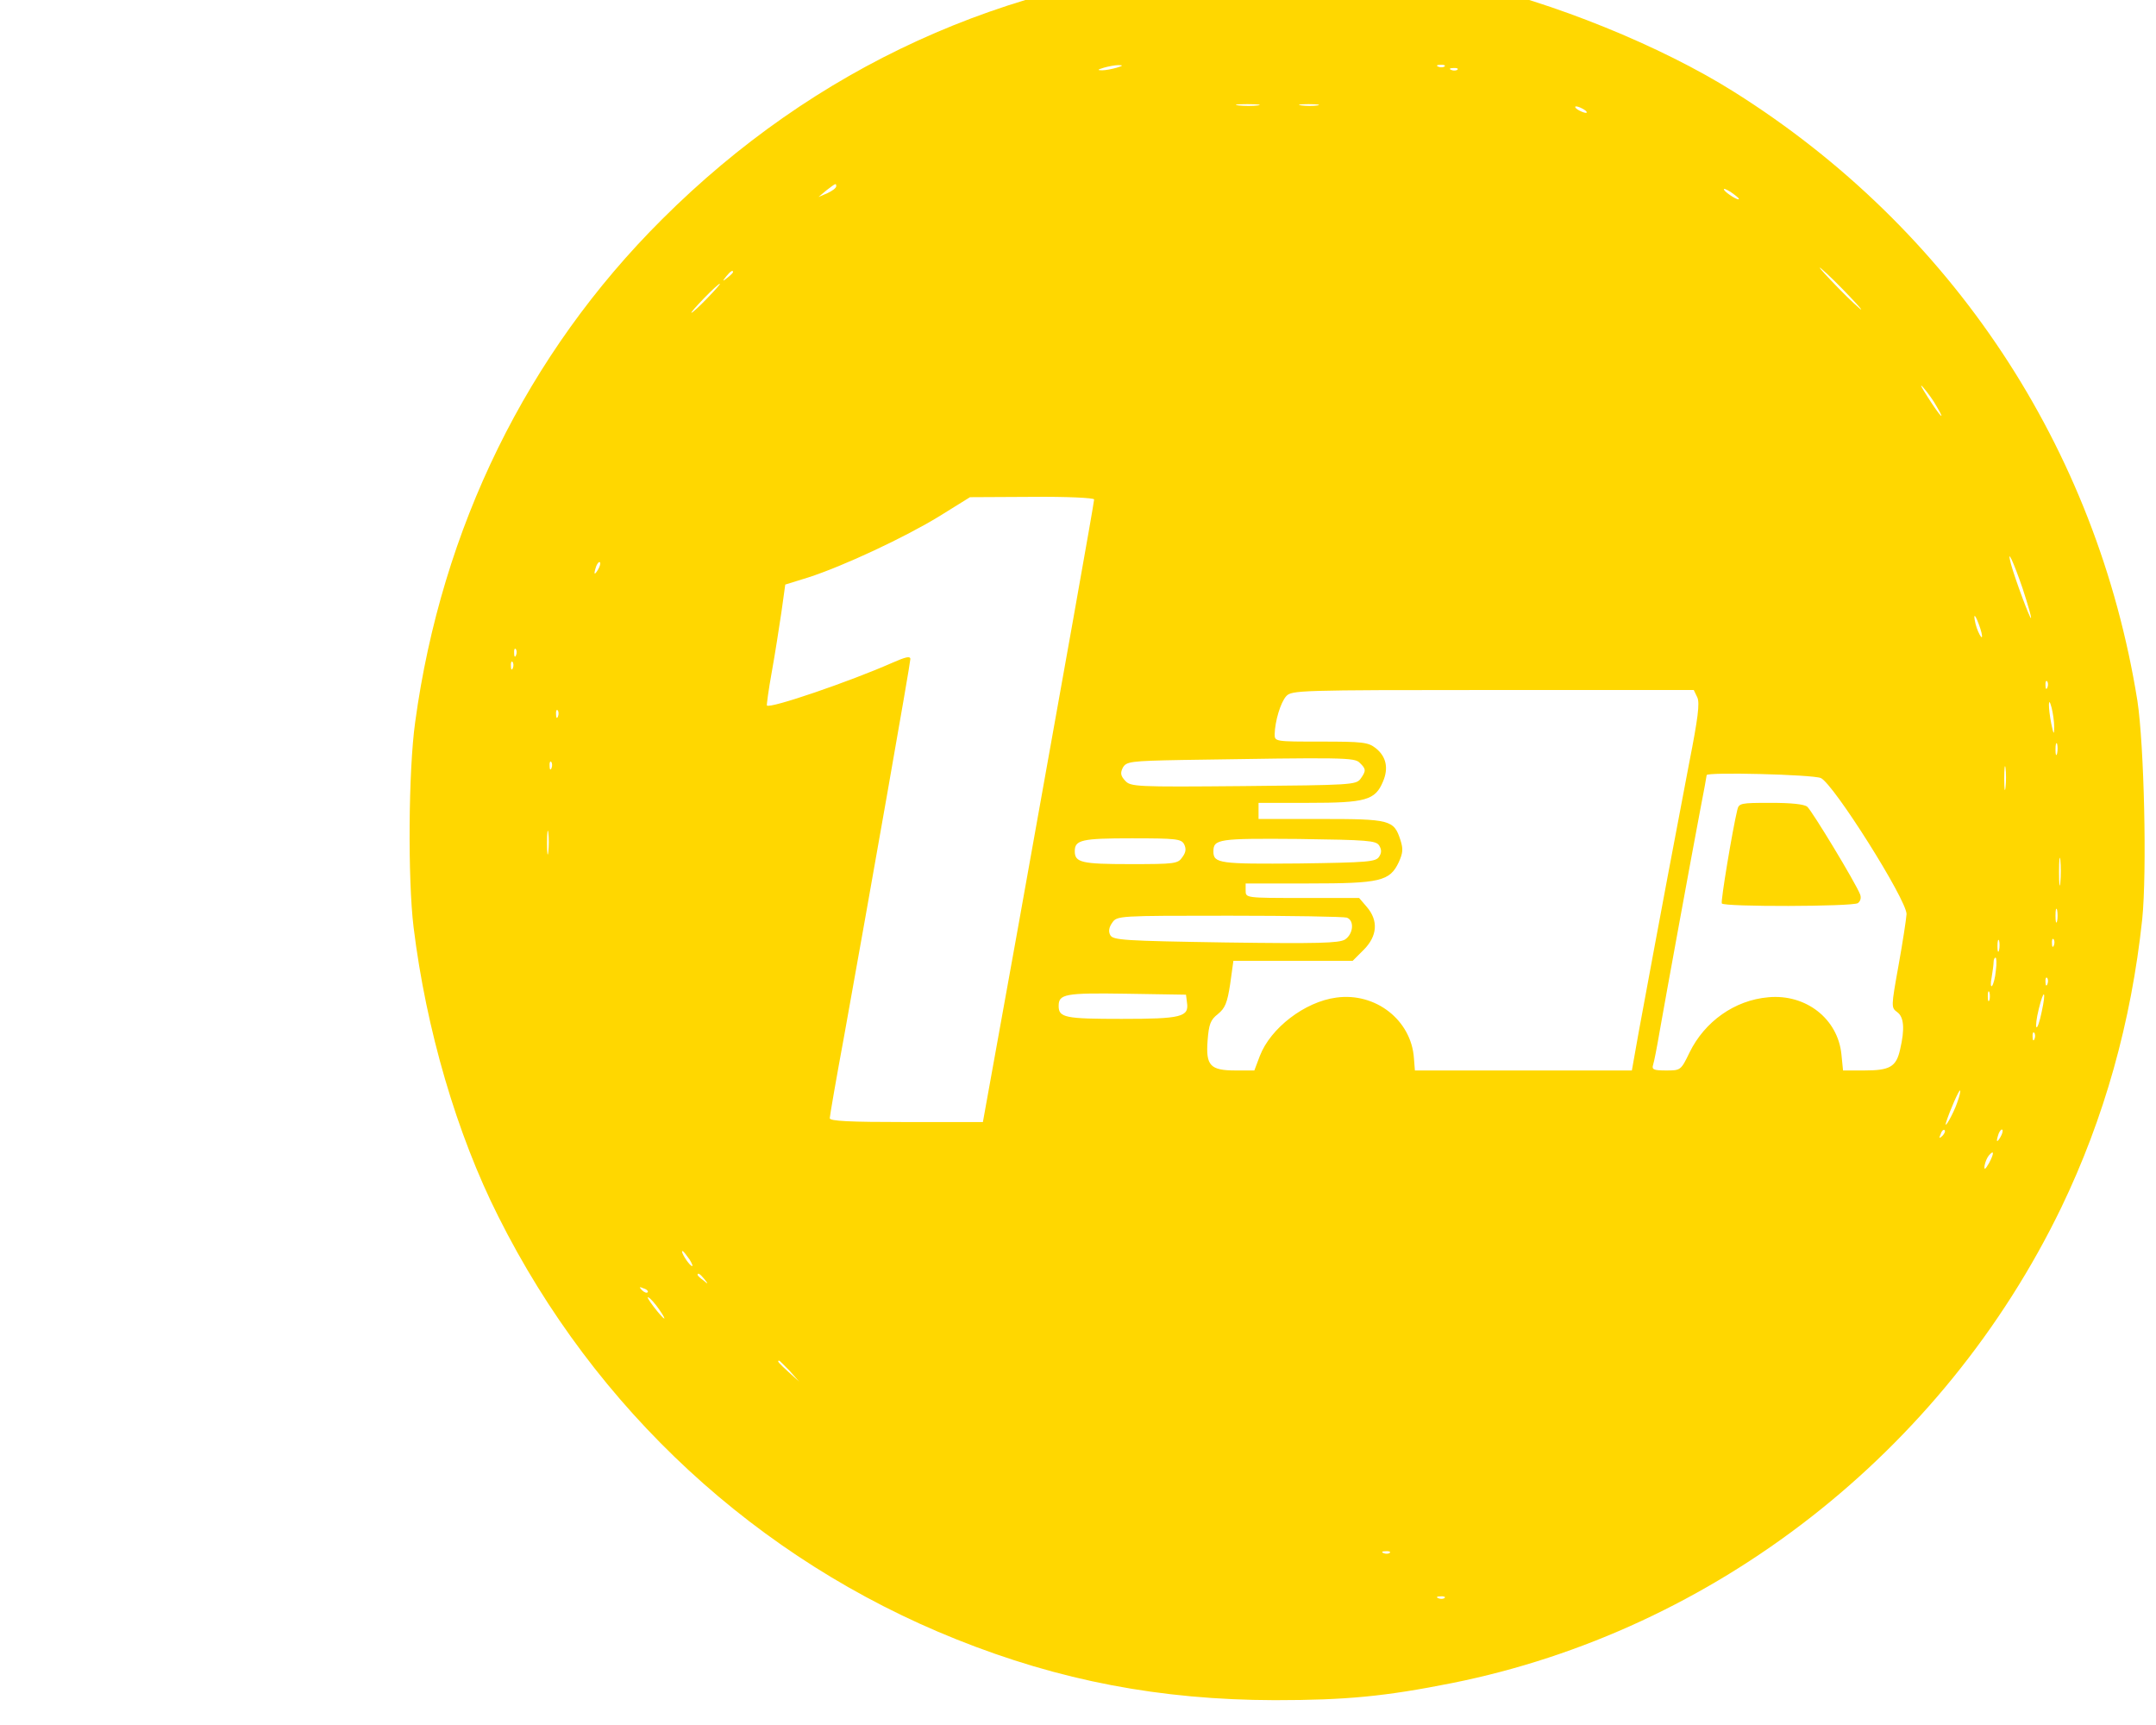
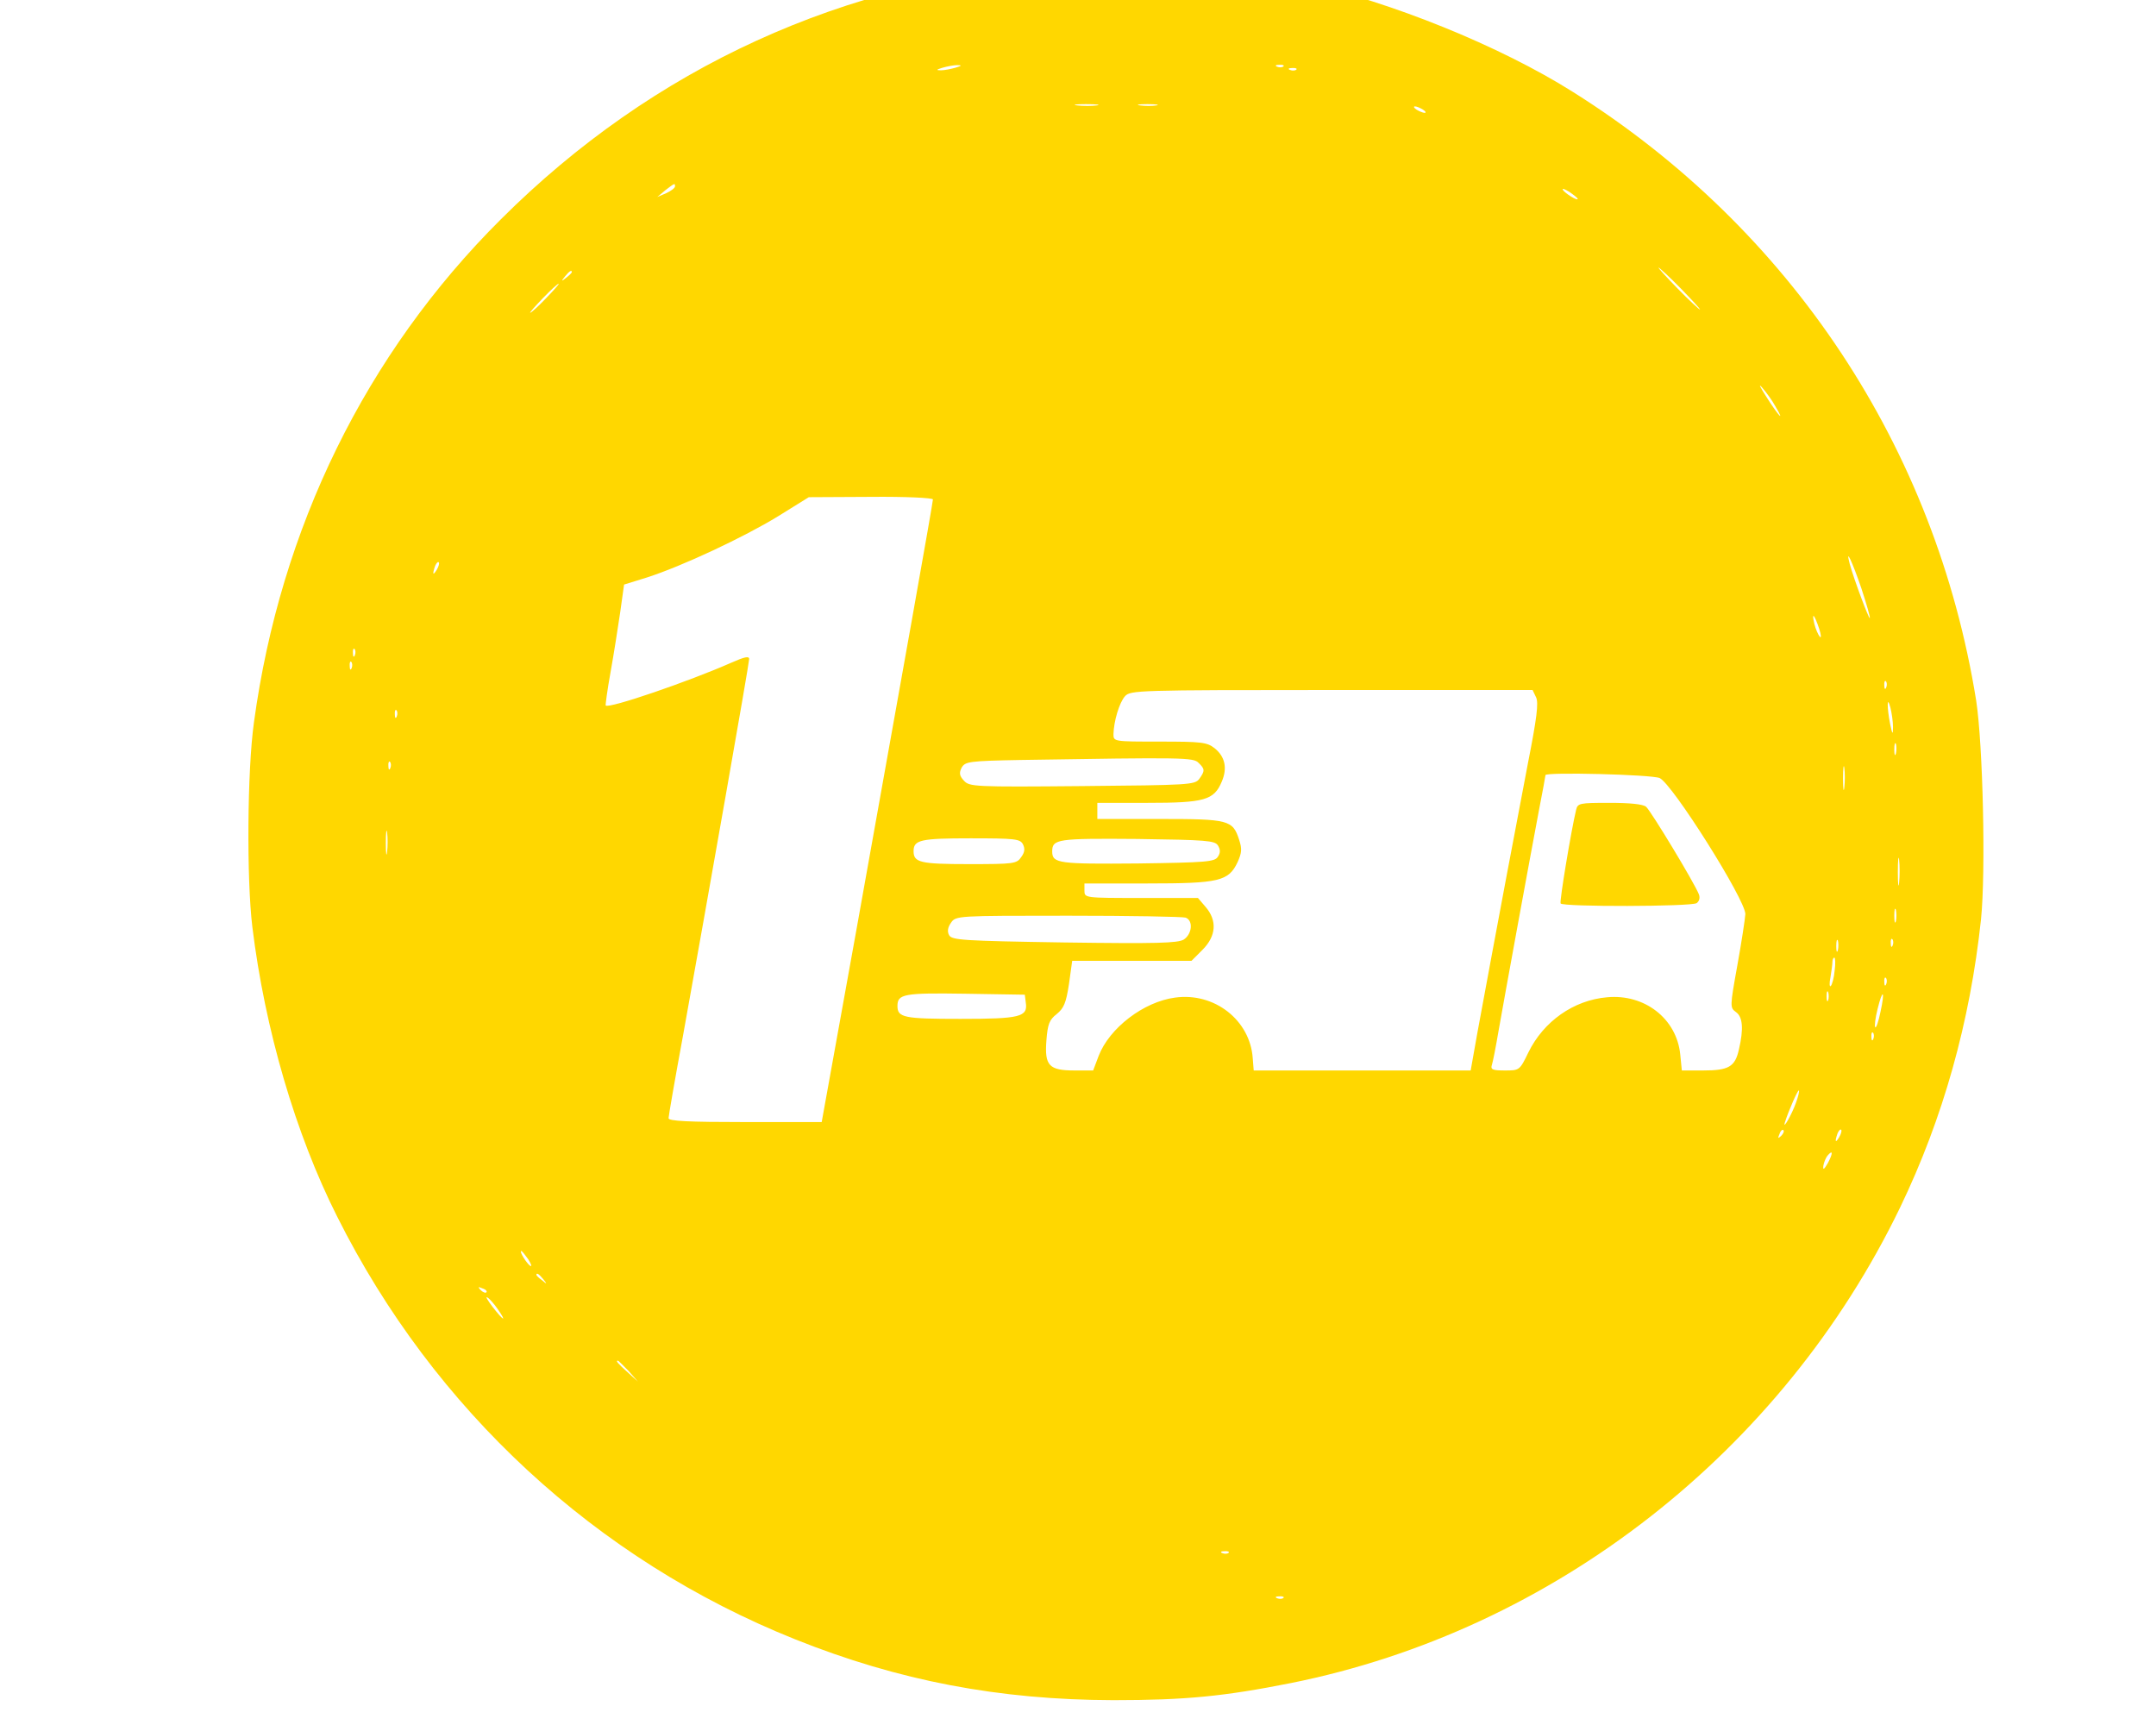
<svg xmlns="http://www.w3.org/2000/svg" version="1.0" width="40" height="32" viewBox="0 0 500 535" preserveAspectRatio="xMidYMid meet">
-   <g transform="translate(-200,770) scale(0.1,-0.1)" fill="#FFD700" stroke="none">
+   <g transform="translate(-250,770) scale(0.1,-0.1)" fill="#FFD700" stroke="none">
    <path d="M4938 7810 c-661 -47 -1256 -319 -1728 -790 -419 -417 -684 -958 -766 -1560 -21 -150 -23 -486 -5 -635 39 -318 134 -642 263 -898 300 -599 803 -1064 1420 -1311 322 -129 633 -188 988 -189 223 0 344 12 550 53 814 163 1523 716 1890 1475 133 276 217 575 251 894 15 147 6 541 -15 678 -126 785 -575 1463 -1251 1888 -227 143 -564 279 -835 339 -229 50 -527 72 -762 56z m-318 -320 c-14 -4 -34 -8 -45 -8 -16 0 -15 2 5 8 14 4 34 8 45 8 16 0 15 -2 -5 -8z m1017 4 c-3 -3 -12 -4 -19 -1 -8 3 -5 6 6 6 11 1 17 -2 13 -5z m40 -10 c-3 -3 -12 -4 -19 -1 -8 3 -5 6 6 6 11 1 17 -2 13 -5z m-619 -111 c-15 -2 -42 -2 -60 0 -18 2 -6 4 27 4 33 0 48 -2 33 -4z m185 0 c-13 -2 -35 -2 -50 0 -16 2 -5 4 22 4 28 0 40 -2 28 -4z m827 -13 c8 -5 11 -10 5 -10 -5 0 -17 5 -25 10 -8 5 -10 10 -5 10 6 0 17 -5 25 -10z m-2320 -238 c0 -5 -12 -14 -27 -21 l-28 -12 25 21 c29 22 30 23 30 12z m2800 -39 c0 -7 -39 17 -46 28 -3 6 5 3 20 -6 14 -10 26 -19 26 -22z m320 -278 c35 -36 62 -65 59 -65 -2 0 -34 29 -69 65 -35 36 -62 65 -59 65 2 0 34 -29 69 -65z m-3440 51 c0 -2 -8 -10 -17 -17 -16 -13 -17 -12 -4 4 13 16 21 21 21 13z m-80 -81 c-24 -25 -46 -45 -49 -45 -3 0 15 20 39 45 24 25 46 45 49 45 3 0 -15 -20 -39 -45z m3813 -335 c31 -52 11 -32 -27 28 -20 31 -27 45 -14 30 13 -15 32 -41 41 -58z m-2613 -289 c0 -10 -95 -542 -237 -1333 l-108 -598 -237 0 c-178 0 -238 3 -238 12 0 6 20 122 45 257 78 433 205 1153 205 1167 0 10 -14 7 -57 -12 -129 -57 -379 -143 -388 -132 -1 2 5 48 15 103 10 55 23 139 30 186 l12 86 71 22 c109 35 301 125 407 190 l95 59 193 1 c105 1 192 -3 192 -8z m2880 -276 c16 -49 28 -90 26 -92 -3 -3 -48 117 -62 167 -15 57 8 7 36 -75z m-4419 58 c-12 -20 -14 -14 -5 12 4 9 9 14 11 11 3 -2 0 -13 -6 -23z m4288 -183 c6 -19 7 -30 2 -25 -5 6 -13 24 -17 40 -9 39 0 30 15 -15z m-4542 -82 c-3 -8 -6 -5 -6 6 -1 11 2 17 5 13 3 -3 4 -12 1 -19z m-10 -40 c-3 -8 -6 -5 -6 6 -1 11 2 17 5 13 3 -3 4 -12 1 -19z m4760 -60 c-3 -8 -6 -5 -6 6 -1 11 2 17 5 13 3 -3 4 -12 1 -19z m-1086 -31 c8 -17 2 -65 -25 -202 -31 -161 -96 -506 -157 -837 l-21 -118 -337 0 -336 0 -3 38 c-8 118 -119 205 -241 188 -98 -13 -204 -95 -237 -181 l-17 -45 -58 0 c-79 0 -93 15 -87 93 4 51 9 64 32 82 22 18 29 34 38 93 l10 72 185 0 185 0 34 34 c43 43 46 91 10 133 l-24 28 -176 0 c-176 0 -176 0 -176 23 l0 22 196 0 c222 0 251 7 279 66 13 29 14 41 5 69 -20 62 -32 65 -247 65 l-193 0 0 25 0 25 155 0 c177 0 207 8 231 66 18 42 10 78 -23 104 -23 18 -41 20 -169 20 -143 0 -144 0 -144 23 1 40 18 98 36 118 17 18 38 19 641 19 l623 0 11 -23z m1107 -92 c0 -25 -2 -24 -9 10 -10 51 -10 92 1 50 4 -16 8 -43 8 -60z m-4641 33 c-3 -8 -6 -5 -6 6 -1 11 2 17 5 13 3 -3 4 -12 1 -19z m4650 -115 c-3 -10 -5 -4 -5 12 0 17 2 24 5 18 2 -7 2 -21 0 -30z m-2163 -29 c20 -19 20 -25 2 -50 -14 -18 -31 -19 -363 -22 -336 -3 -350 -2 -367 17 -14 15 -15 24 -7 40 11 19 22 21 184 24 502 8 535 8 551 -9z m-2507 -16 c-3 -8 -6 -5 -6 6 -1 11 2 17 5 13 3 -3 4 -12 1 -19z m4510 -60 c-2 -18 -4 -6 -4 27 0 33 2 48 4 33 2 -15 2 -42 0 -60z m-573 29 c39 -17 266 -377 266 -422 -1 -16 -12 -88 -25 -160 -23 -128 -23 -130 -4 -144 21 -15 24 -52 9 -116 -12 -54 -32 -65 -111 -65 l-66 0 -5 50 c-11 110 -110 188 -227 177 -104 -9 -197 -75 -244 -171 -27 -56 -28 -56 -73 -56 -39 0 -45 3 -40 18 3 9 12 55 20 102 18 103 99 546 126 688 11 57 20 105 20 108 0 10 327 2 354 -9z m-3947 -229 c-2 -18 -4 -6 -4 27 0 33 2 48 4 33 2 -15 2 -42 0 -60z m1972 24 c7 -14 6 -25 -5 -40 -14 -21 -23 -22 -163 -22 -150 0 -171 5 -171 40 0 35 21 40 177 40 138 0 153 -2 162 -18z m605 -4 c8 -13 8 -23 0 -35 -10 -16 -35 -18 -249 -21 -244 -2 -265 0 -265 37 0 39 16 41 264 39 215 -3 240 -5 250 -20z m2113 -115 c-2 -21 -4 -6 -4 32 0 39 2 55 4 38 2 -18 2 -50 0 -70z m-10 -120 c-3 -10 -5 -2 -5 17 0 19 2 27 5 18 2 -10 2 -26 0 -35z m-2203 11 c24 -9 20 -51 -6 -68 -19 -11 -81 -13 -371 -9 -314 5 -349 7 -357 23 -6 11 -4 24 6 38 15 22 18 22 364 22 191 0 355 -3 364 -6z m2023 -101 c-3 -10 -5 -4 -5 12 0 17 2 24 5 18 2 -7 2 -21 0 -30z m170 15 c-3 -8 -6 -5 -6 6 -1 11 2 17 5 13 3 -3 4 -12 1 -19z m-180 -78 c-2 -23 -8 -44 -12 -48 -4 -4 -5 8 -1 27 3 18 6 40 6 47 0 8 3 14 6 14 3 0 4 -18 1 -40z m160 -42 c-3 -8 -6 -5 -6 6 -1 11 2 17 5 13 3 -3 4 -12 1 -19z m-180 -50 c-3 -7 -5 -2 -5 12 0 14 2 19 5 13 2 -7 2 -19 0 -25z m-2489 -7 c7 -45 -17 -51 -203 -51 -175 0 -195 4 -195 40 0 37 19 41 210 38 l185 -3 3 -24z m2651 -30 c-6 -29 -13 -50 -16 -47 -3 3 0 28 7 56 16 66 24 59 9 -9z m-22 -83 c-3 -8 -6 -5 -6 6 -1 11 2 17 5 13 3 -3 4 -12 1 -19z m-240 -198 c-12 -35 -43 -89 -34 -60 11 35 40 101 43 98 2 -2 -2 -19 -9 -38z m-46 -103 c-10 -9 -11 -8 -5 6 3 10 9 15 12 12 3 -3 0 -11 -7 -18z m180 -4 c-12 -20 -14 -14 -5 12 4 9 9 14 11 11 3 -2 0 -13 -6 -23z m-35 -80 c-12 -21 -16 -23 -14 -8 2 11 8 25 13 31 17 20 17 7 1 -23z m-4031 -299 c9 -15 12 -23 6 -20 -11 7 -35 46 -28 46 3 0 12 -12 22 -26z m46 -61 c13 -16 12 -17 -3 -4 -10 7 -18 15 -18 17 0 8 8 3 21 -13z m-176 -41 c-3 -3 -11 0 -18 7 -9 10 -8 11 6 5 10 -3 15 -9 12 -12z m35 -52 c30 -43 18 -37 -16 7 -15 20 -23 33 -16 29 6 -3 21 -20 32 -36z m406 -192 l29 -33 -32 29 c-31 28 -38 36 -30 36 2 0 16 -15 33 -32z m1861 -564 c-3 -3 -12 -4 -19 -1 -8 3 -5 6 6 6 11 1 17 -2 13 -5z m170 -140 c-3 -3 -12 -4 -19 -1 -8 3 -5 6 6 6 11 1 17 -2 13 -5z" />
    <path d="M6545 5188 c-15 -62 -52 -284 -48 -290 6 -11 405 -10 422 1 8 6 11 16 7 27 -14 36 -149 259 -164 272 -10 8 -50 12 -114 12 -93 0 -98 -1 -103 -22z" />
  </g>
</svg>
